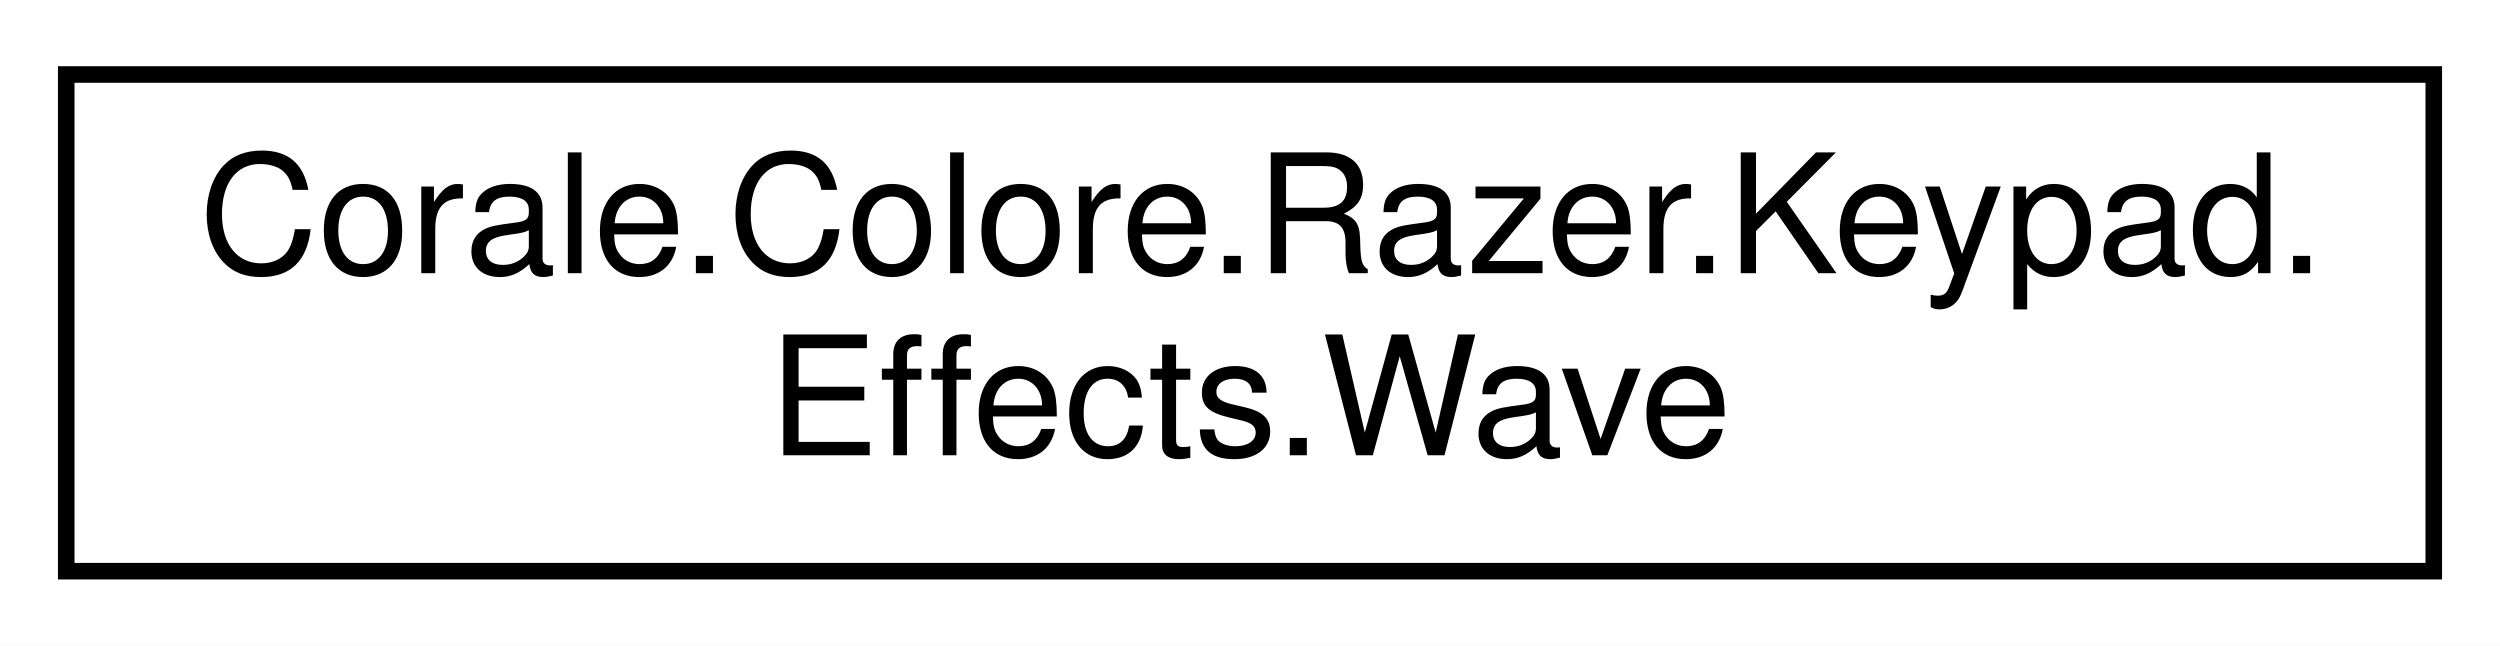
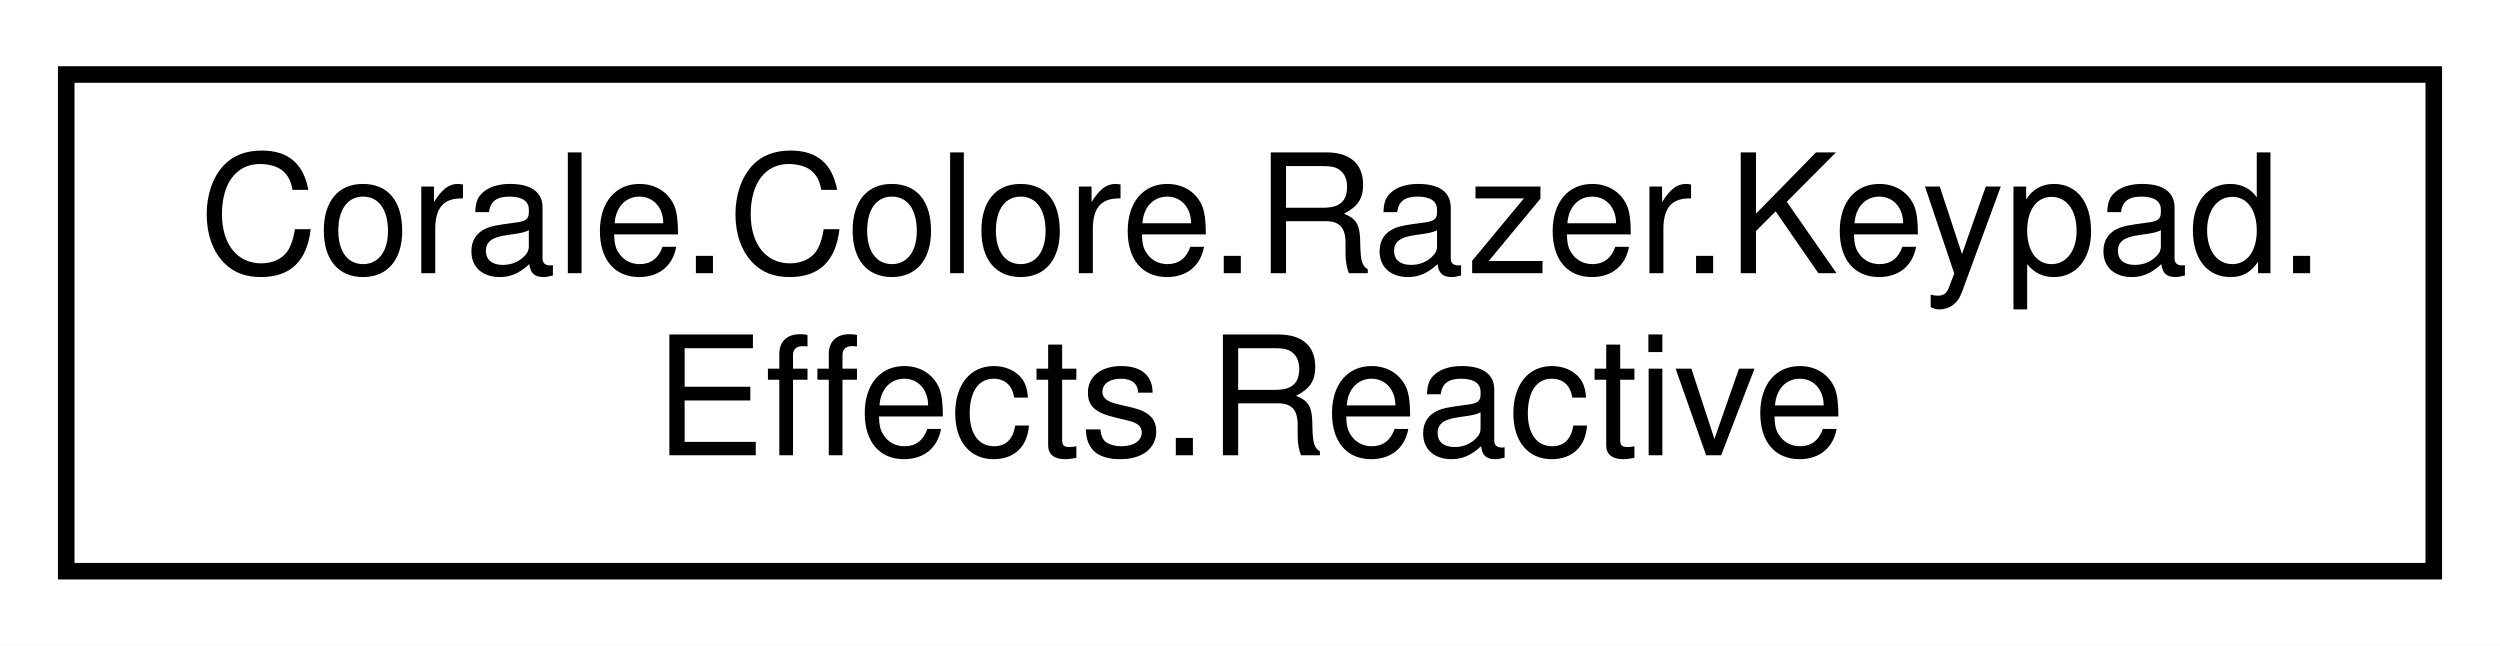
<svg xmlns="http://www.w3.org/2000/svg" xmlns:xlink="http://www.w3.org/1999/xlink" width="151pt" height="39pt" viewBox="0.00 0.00 151.00 39.00">
  <g id="graph0" class="graph" transform="scale(1 1) rotate(0) translate(4 35)">
    <polygon fill="white" stroke="none" points="-4,4 -4,-35 147,-35 147,4 -4,4" />
    <g id="node1" class="node">
      <g id="a_node1">
-         <a xlink:href="struct_corale_1_1_colore_1_1_razer_1_1_keypad_1_1_effects_1_1_wave.html" target="_top" xlink:title="Wave effect. ">
+         <a xlink:href="struct_corale_1_1_colore_1_1_razer_1_1_keypad_1_1_effects_1_1_reactive.html" target="_top" xlink:title="Reactive effect. ">
          <polygon fill="white" stroke="black" points="0,-0.5 0,-30.5 143,-30.5 143,-0.5 0,-0.5" />
          <text text-anchor="start" x="8" y="-18.5" font-family="Helvetica,sans-Serif" font-size="10.00">Corale.Colore.Razer.Keypad.</text>
-           <text text-anchor="middle" x="71.5" y="-7.5" font-family="Helvetica,sans-Serif" font-size="10.00">Effects.Wave</text>
+           <text text-anchor="middle" x="71.5" y="-7.5" font-family="Helvetica,sans-Serif" font-size="10.00">Effects.Reactive</text>
        </a>
      </g>
    </g>
  </g>
</svg>
